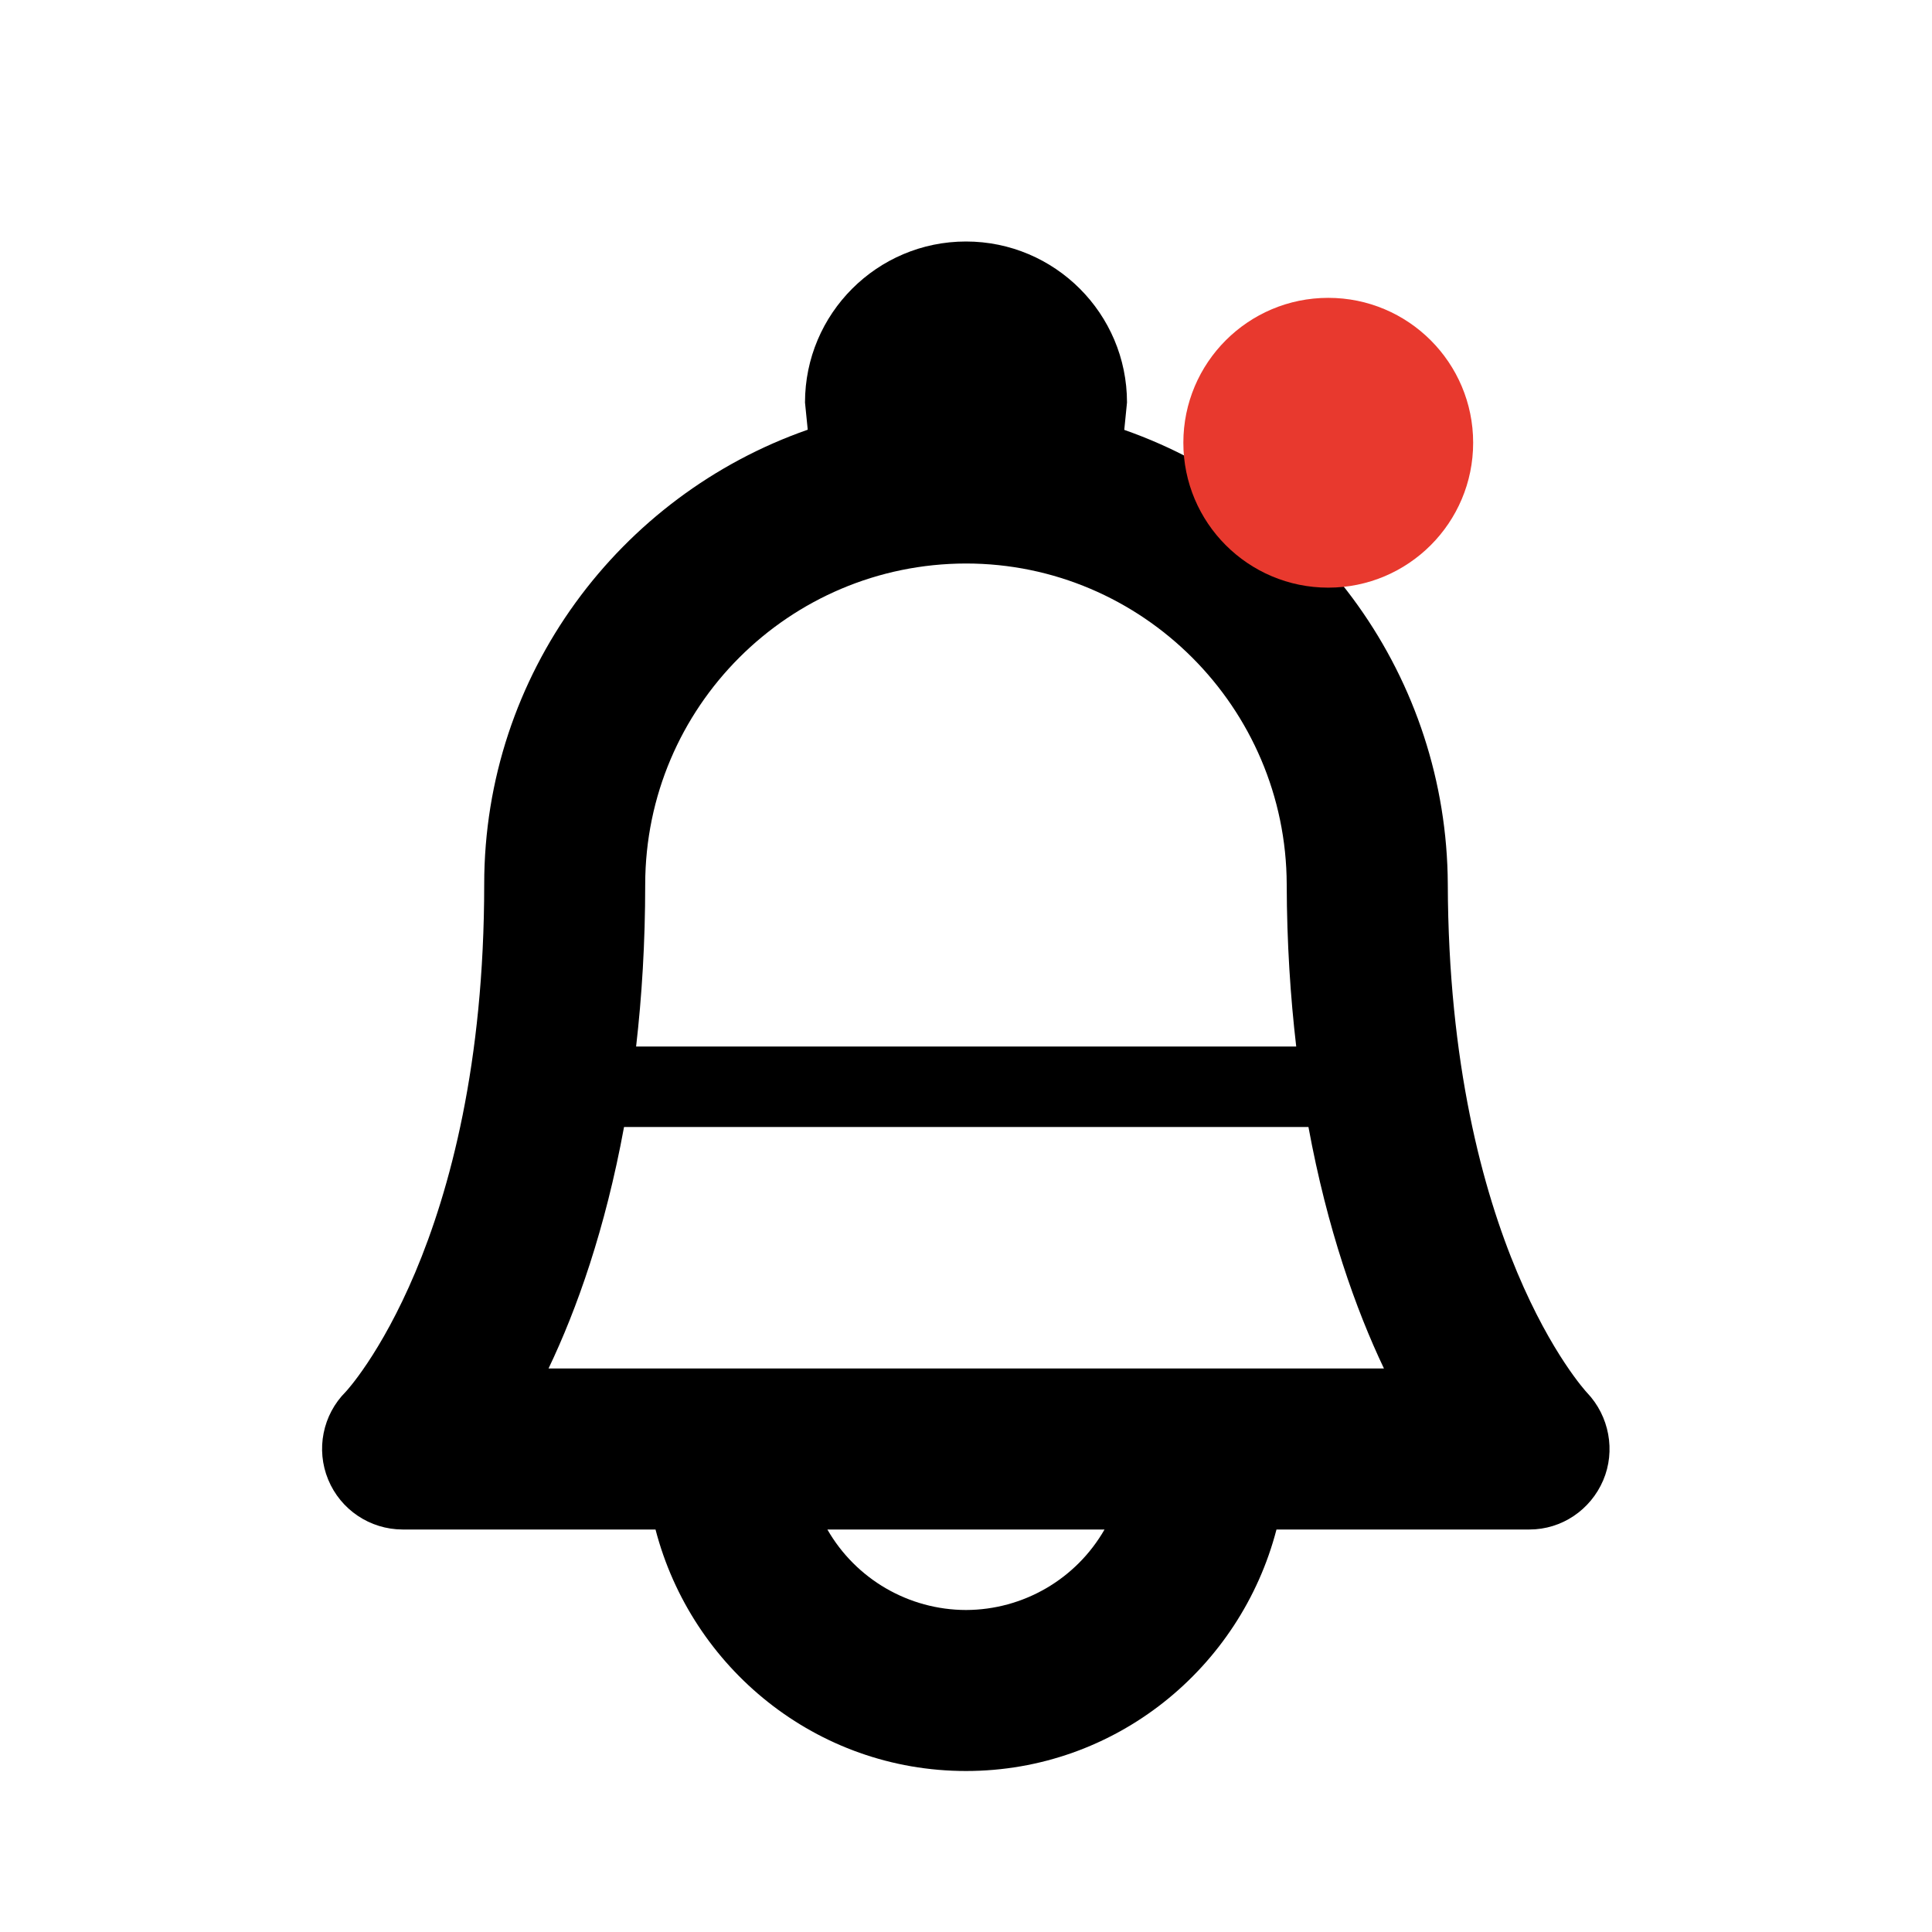
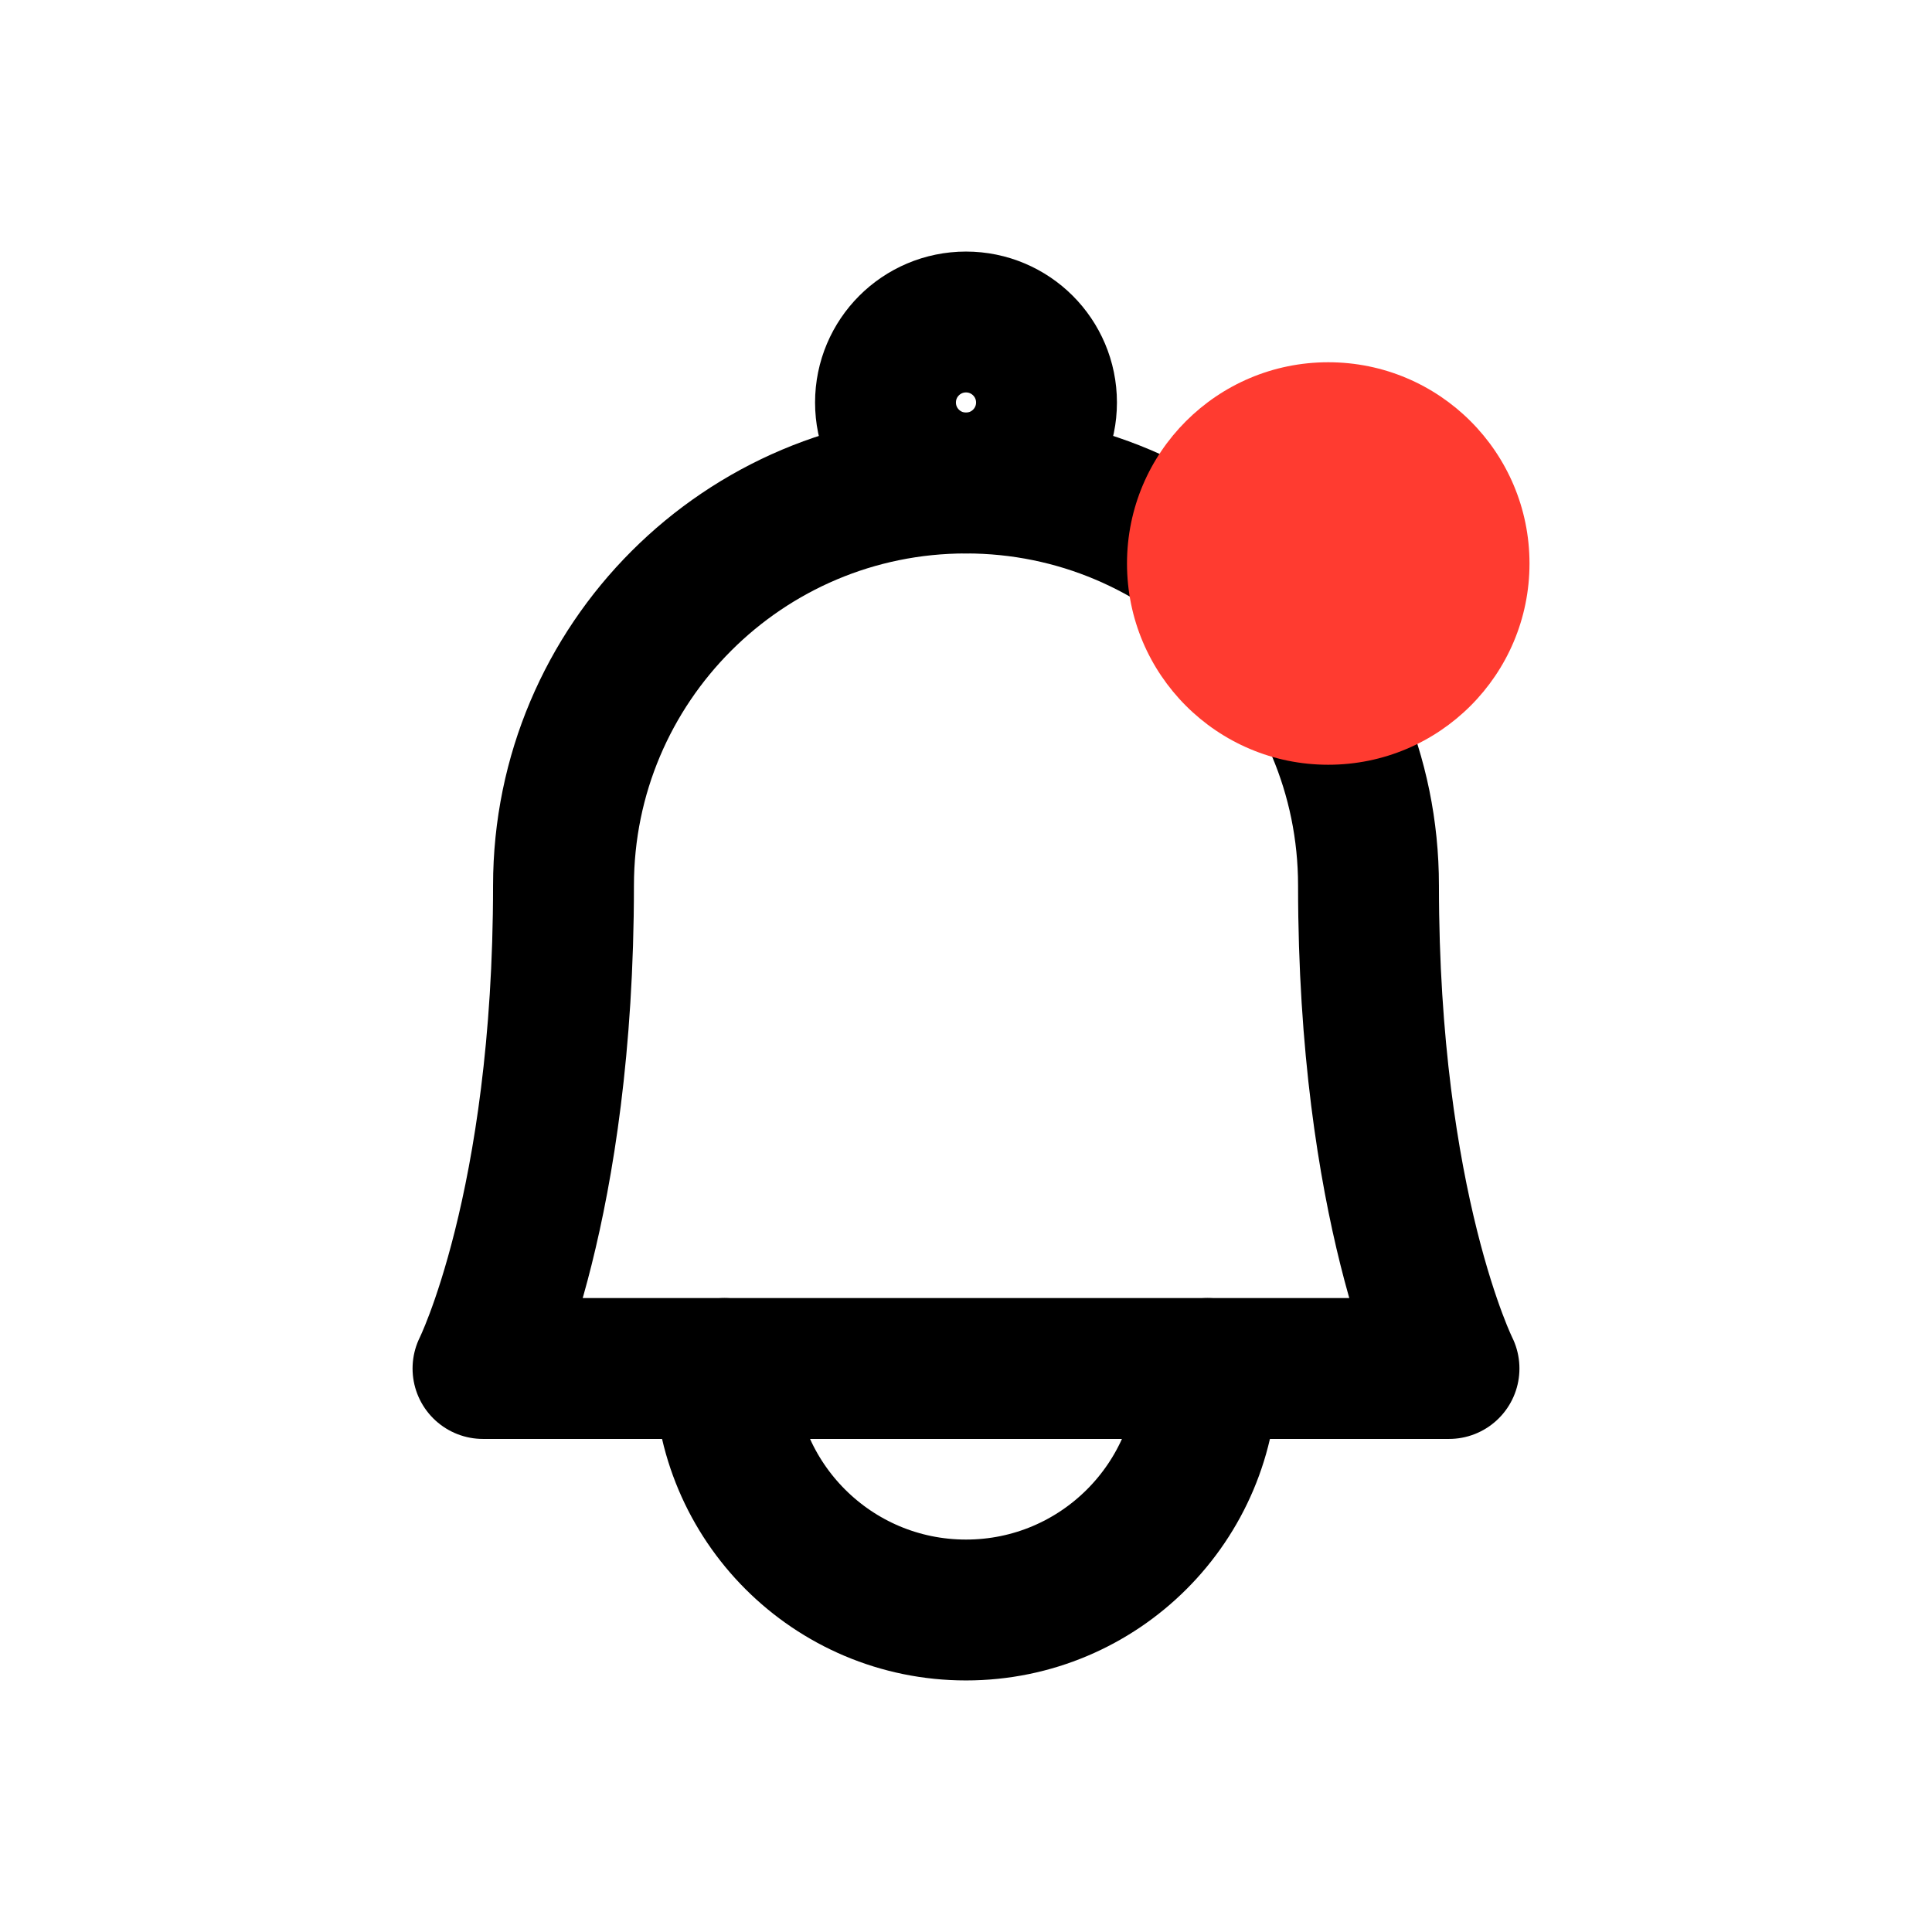
- <svg xmlns="http://www.w3.org/2000/svg" width="1em" height="1em" viewBox="0 0 24 24">
-   <path fill="currentColor" d="M19.715 17.301c-.017-.018-1.717-1.854-1.73-6.32a6.01 6.01 0 0 0-4.019-5.641L14 5c0-1.103-.896-2-2-2s-2 .897-2 2l.034.338c-2.336.816-4.019 3.036-4.019 5.646c0 4.462-1.711 6.296-1.721 6.306A1.002 1.002 0 0 0 5 19h3.143c.447 1.72 1.999 3 3.857 3s3.41-1.28 3.857-3H19c.4 0 .758-.243.915-.61s.076-.799-.2-1.089M12 7c2.189 0 3.978 1.789 3.984 3.987c.002.728.046 1.396.118 2.013h-8.2c.071-.617.113-1.286.113-2.016A3.99 3.99 0 0 1 12 7m0 13a1.99 1.99 0 0 1-1.722-1h3.443A1.99 1.99 0 0 1 12 20m-5.186-3c.352-.736.705-1.731.938-3h8.502c.234 1.269.588 2.264.938 3z" />
-   <circle cx="16.5" cy="5.5" r="1.8" fill="#E8392E" />
+ <svg xmlns="http://www.w3.org/2000/svg" width="48" height="48" viewBox="0 0 48 48" fill="none">
+   <defs>
+     <clipPath id="bell-clip">
+       <path d="M0 0h48v48H0z" />
+       <circle cx="33" cy="14" r="6" />
+     </clipPath>
+   </defs>
+   <g clip-path="url(#bell-clip)" clip-rule="evenodd">
+     <path d="M18 34C18 37.314 20.686 40 24 40C27.314 40 30 37.314 30 34" stroke="#000000" stroke-width="3.5" stroke-linecap="round" stroke-linejoin="round" />
+     <path d="M12 34H36C36 34 34 30 34 22C34 16.477 29.523 12 24 12C18.477 12 14 16.477 14 22C14 30 12 34 12 34Z" stroke="#000000" stroke-width="3.5" stroke-linecap="round" stroke-linejoin="round" />
+     <circle cx="24" cy="10" r="2" stroke="#000000" stroke-width="3.5" />
+   </g>
+   <circle cx="33" cy="14" r="5" fill="#FF3B30" />
</svg>
